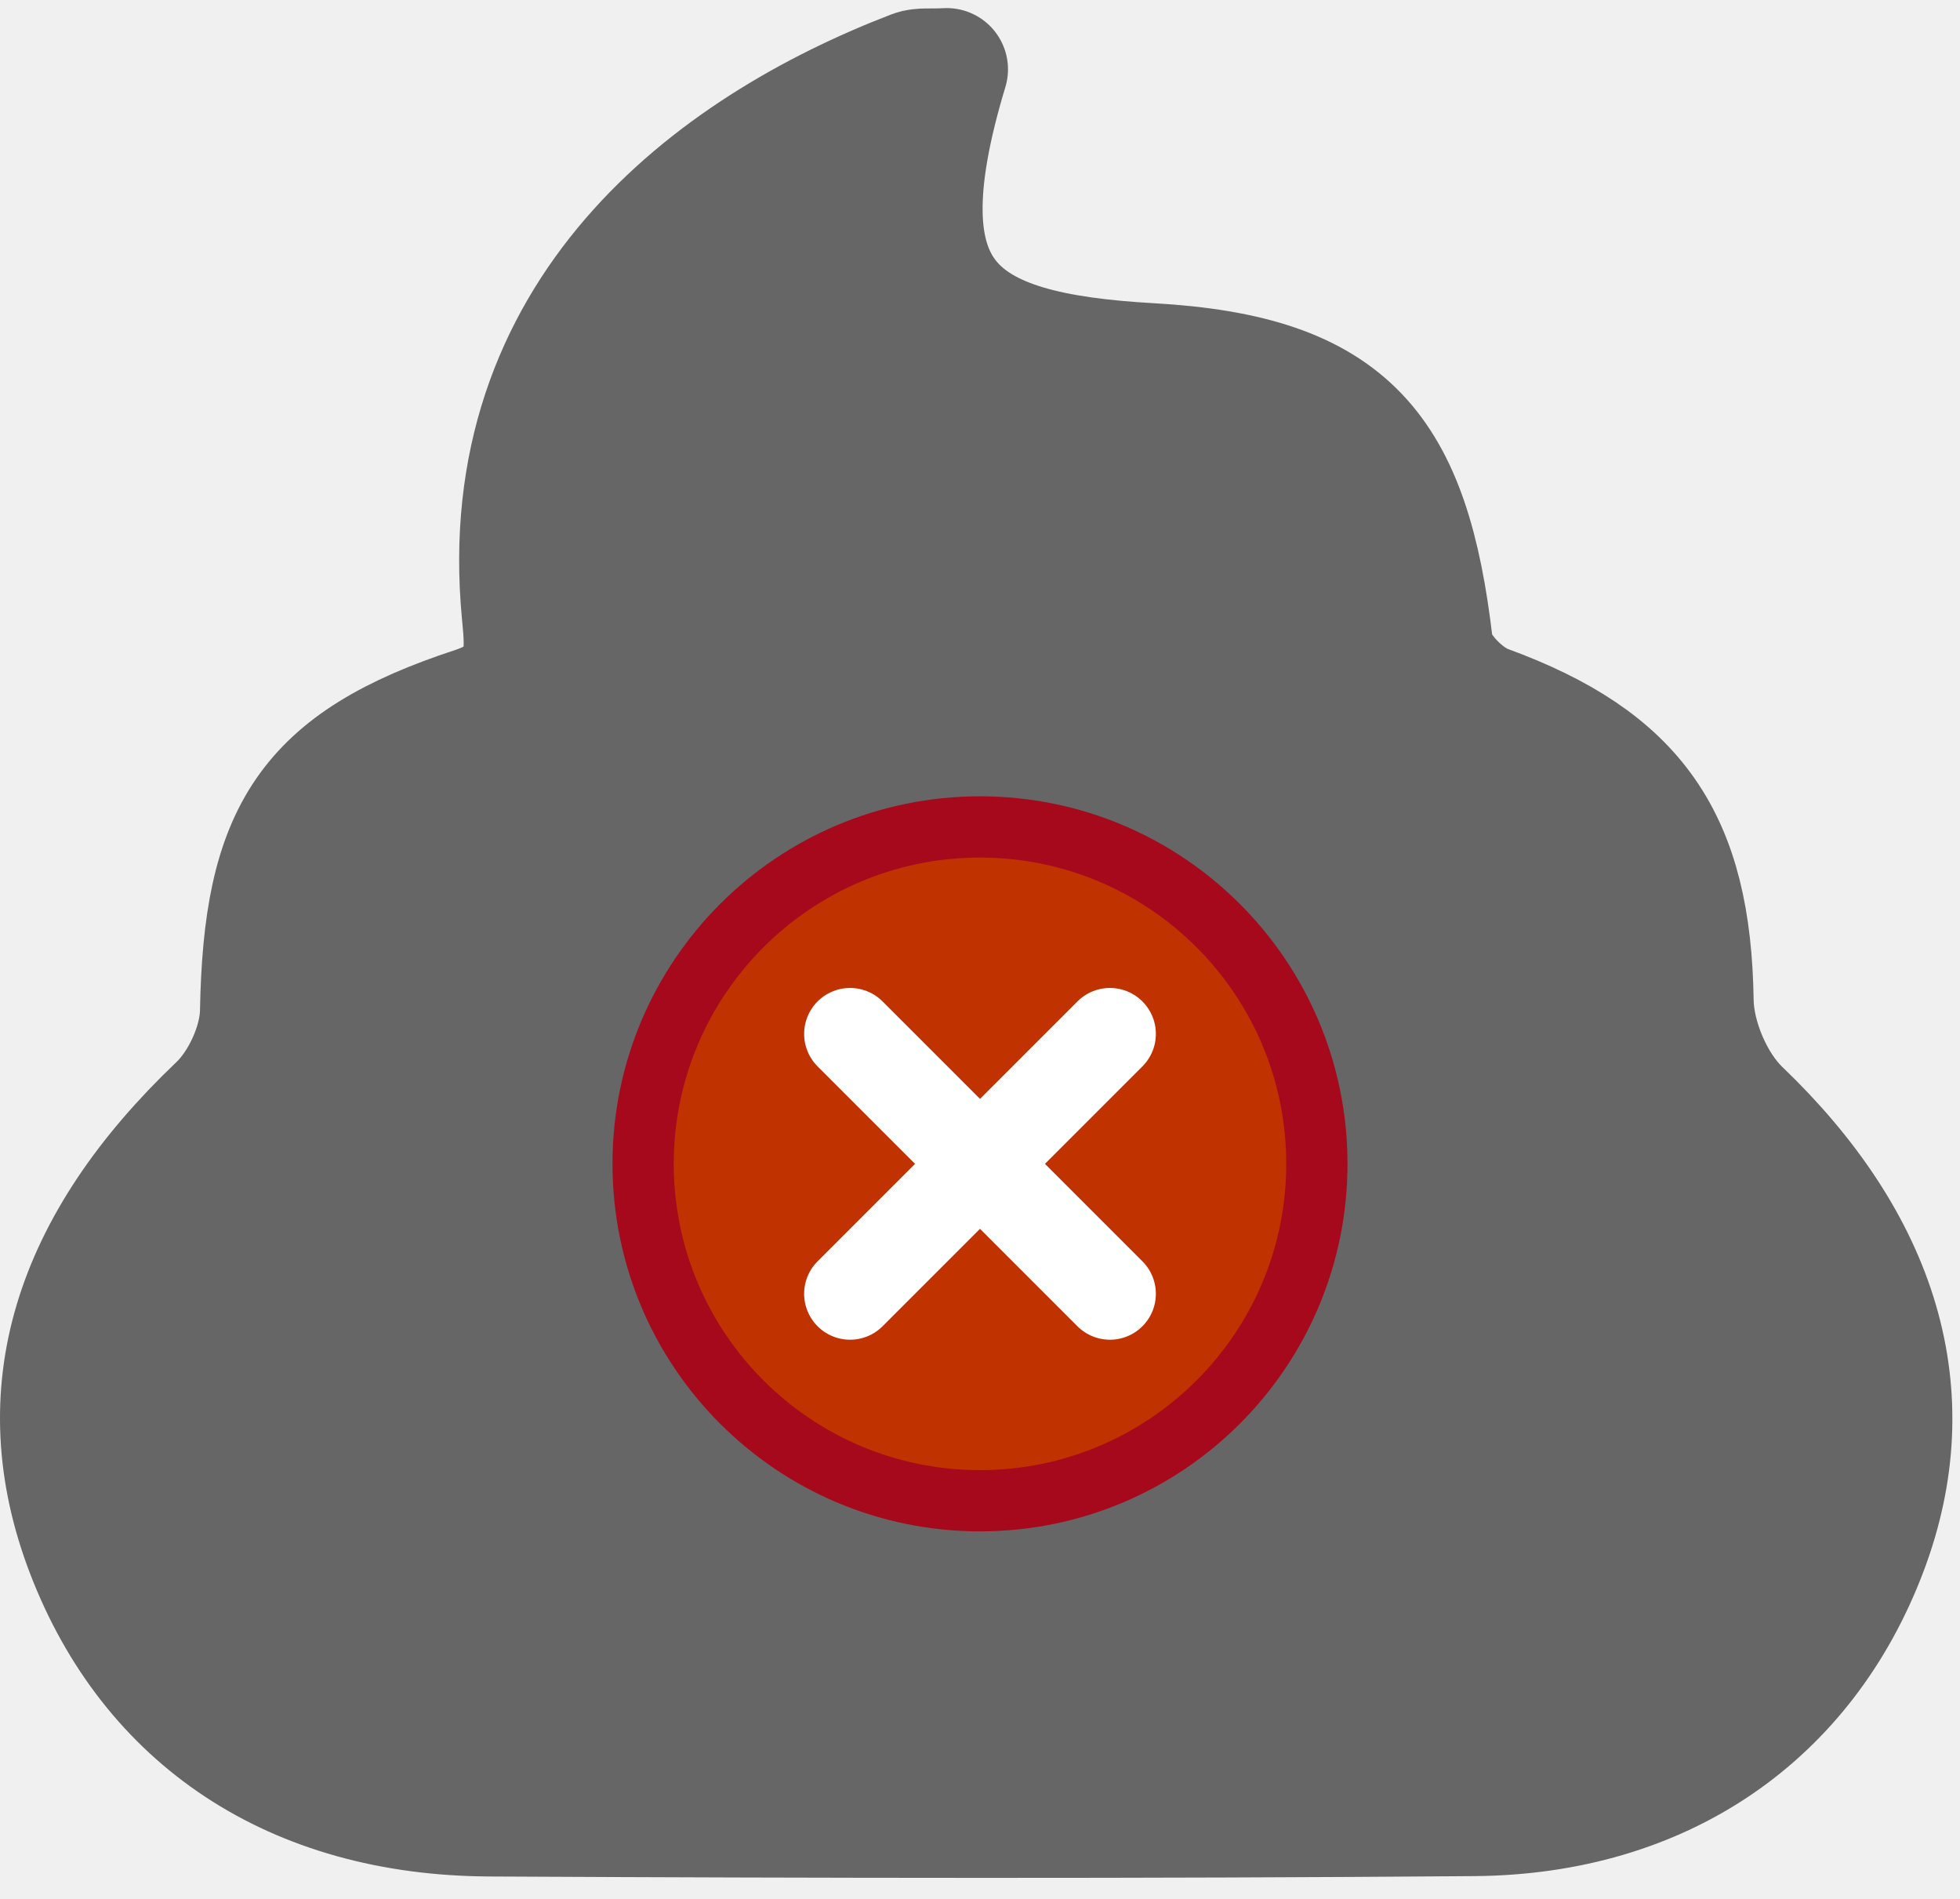
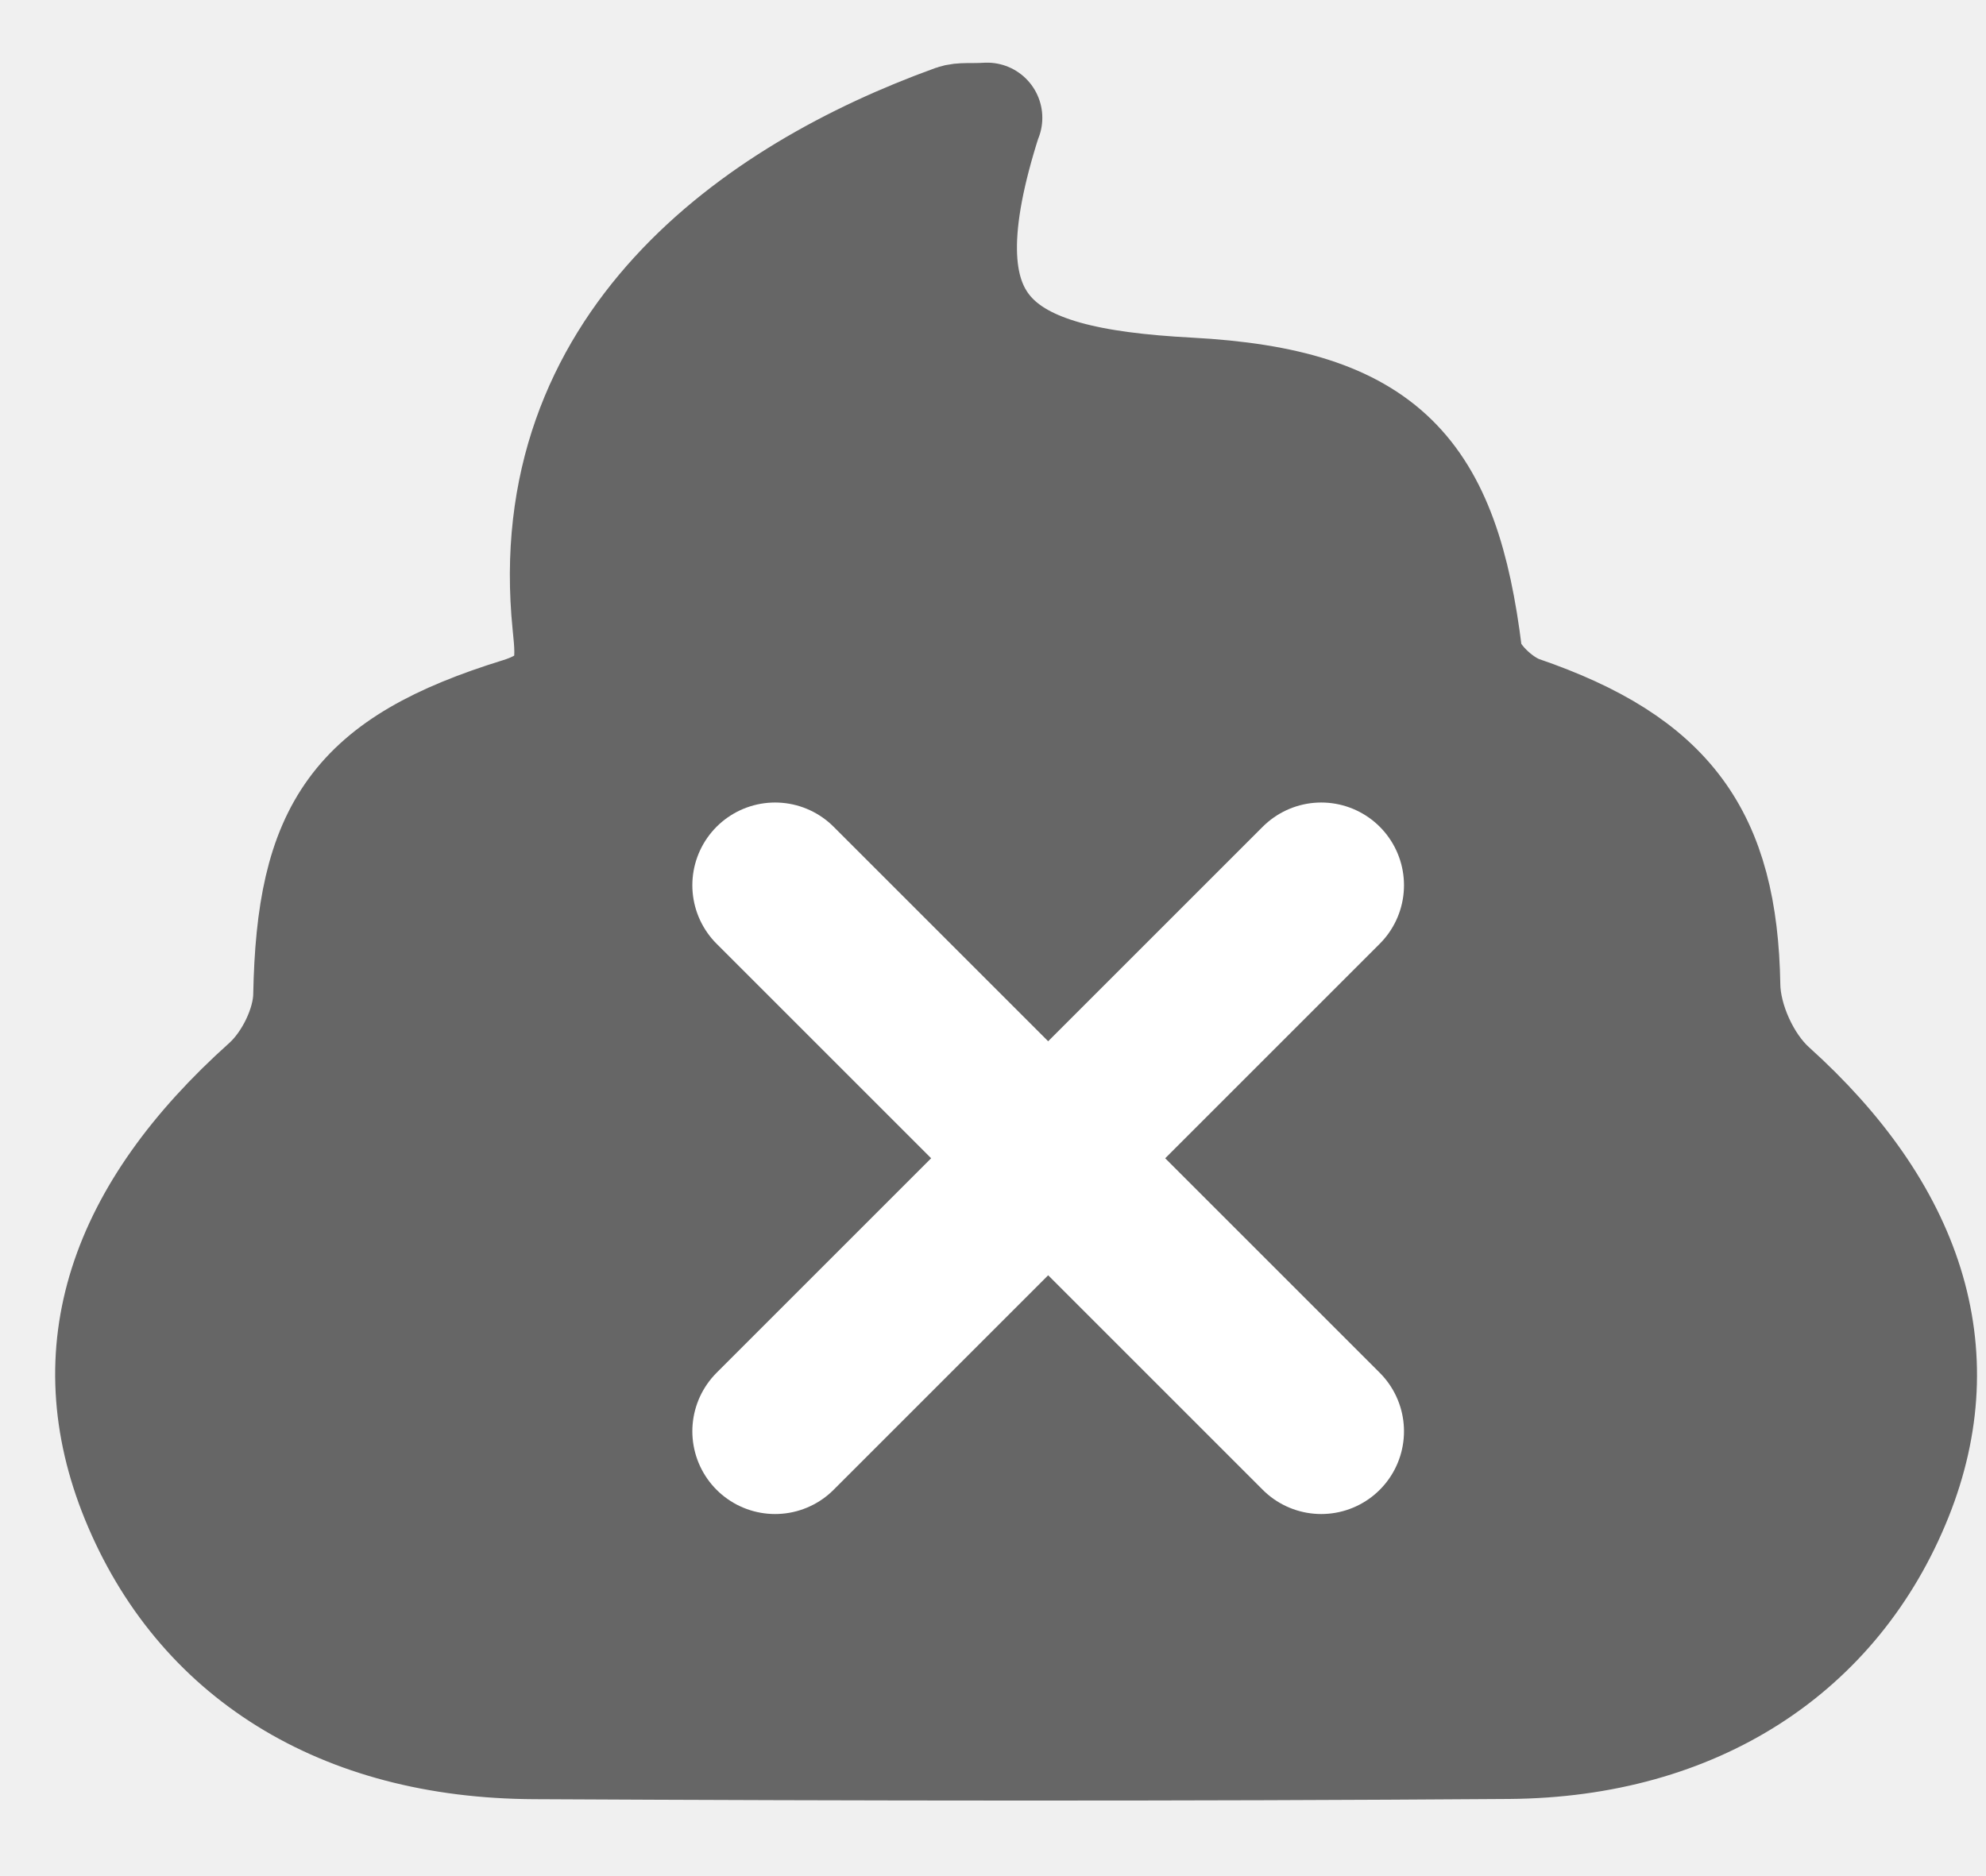
- <svg xmlns="http://www.w3.org/2000/svg" xmlns:xlink="http://www.w3.org/1999/xlink" width="32px" height="31px" viewBox="0 0 32 31" version="1.1">
+ <svg xmlns="http://www.w3.org/2000/svg" xmlns:xlink="http://www.w3.org/1999/xlink" width="18" height="17" viewBox="0 0 18 17">
  <defs>
-     <polygon id="path-1" points="3.12872172e-05 0.134 29.876 0.134 29.876 29 3.12872172e-05 29" />
+     <path id="a" d="M0 .07h16.419V15H0z" />
  </defs>
-   <g id="Page-1" stroke="none" stroke-width="1" fill="none" fill-rule="evenodd">
-     <g id="Desktop-HD" transform="translate(-173, -78)">
-       <g id="Group-5" transform="translate(174, 79)">
-         <g id="Group-7-Copy-2">
-           <g id="Group-3">
-             <mask id="mask-2" fill="white">
-               <use xlink:href="#path-1" />
-             </mask>
-             <g id="Clip-2" />
-             <path d="M14.457,0.134 C14.186,0.149 14.035,0.122 13.912,0.17 C10.614,1.452 7.071,4.155 7.538,9.119 C7.6,9.776 7.669,10.38 6.745,10.687 C4.025,11.591 3.317,12.756 3.265,15.699 C3.256,16.233 2.955,16.897 2.57,17.268 C0.186,19.565 -0.564,22.011 0.423,24.618 C1.47,27.381 3.793,28.96 6.991,28.977 C12.349,29.004 17.707,29.013 23.065,28.971 C26.151,28.946 28.454,27.313 29.47,24.589 C30.428,22.021 29.669,19.536 27.4,17.338 C26.962,16.913 26.64,16.141 26.631,15.524 C26.591,12.867 25.711,11.561 23.265,10.656 C22.887,10.516 22.418,10.026 22.376,9.653 C22.004,6.417 21.023,5.194 17.789,5.008 C14.573,4.825 13.313,3.961 14.457,0.134" id="Fill-1" fill="#BD9564" mask="url(#mask-2)" />
-           </g>
-           <g id="Group-6" fill="#666666" stroke="#666666" stroke-linecap="round" stroke-width="2">
-             <path d="M14.457,0.132 C13.313,3.914 14.573,4.767 17.789,4.949 C21.023,5.132 22.004,6.341 22.376,9.539 C22.418,9.907 22.887,10.392 23.265,10.53 C25.711,11.424 26.591,12.715 26.631,15.34 C26.64,15.95 26.962,16.712 27.4,17.133 C29.669,19.304 30.428,21.76 29.47,24.298 C28.454,26.989 26.151,28.603 23.065,28.628 C17.707,28.67 12.349,28.661 6.991,28.634 C3.793,28.617 1.47,27.057 0.423,24.327 C-0.564,21.75 0.186,19.333 2.57,17.063 C2.955,16.697 3.256,16.041 3.265,15.513 C3.317,12.605 4.025,11.454 6.745,10.561 C7.669,10.257 7.6,9.661 7.538,9.011 C7.071,4.106 10.614,1.435 13.912,0.168 C14.035,0.121 14.186,0.147 14.457,0.132" id="Fill-4" />
-           </g>
-         </g>
-         <circle id="Oval-Copy-2" stroke="#A6091C" fill="#C03200" cx="15" cy="18" r="5.5" />
-         <g id="Group-Copy" transform="translate(12, 15)" stroke="#FFFFFF" stroke-linecap="round" stroke-width="1.5">
-           <path d="M3,0 L3,6" id="Line" transform="translate(3, 3) rotate(-315) translate(-3, -3) " />
-           <path d="M6,3 L0,3" id="Line-Copy" transform="translate(3, 3) rotate(-315) translate(-3, -3) " />
-         </g>
-       </g>
+   <g fill="none" fill-rule="evenodd">
+     <g transform="translate(1 1)">
+       <mask id="b" fill="#fff">
+         <use xlink:href="#a" />
+       </mask>
+       <path fill="#BD9564" d="M7.945.07c-.149.007-.232-.007-.3.018C5.834.75 3.887 2.149 4.144 4.717c.034.34.071.652-.436.81-1.495.469-1.884 1.07-1.913 2.593-.005.276-.17.62-.382.812C.102 10.12-.31 11.385.232 12.733c.576 1.43 1.853 2.246 3.61 2.255 2.945.014 5.89.019 8.834-.003 1.696-.013 2.962-.858 3.52-2.266.526-1.329.11-2.614-1.138-3.751a1.43 1.43 0 0 1-.422-.938c-.023-1.375-.506-2.05-1.85-2.518-.208-.073-.466-.326-.489-.52-.204-1.673-.744-2.306-2.52-2.401-1.768-.096-2.46-.542-1.832-2.522" mask="url(#b)" />
+     </g>
+     <path fill="#666" stroke="#666" stroke-linecap="round" d="M8.945 1.068c-.629 1.956.064 2.398 1.831 2.492 1.777.095 2.317.72 2.521 2.374.023.19.28.441.489.513 1.344.462 1.827 1.13 1.85 2.487.005.316.181.71.422.928 1.247 1.123 1.664 2.393 1.138 3.706-.558 1.392-1.824 2.227-3.52 2.24-2.945.021-5.89.017-8.834.002-1.757-.008-3.034-.815-3.61-2.227C.69 12.25 1.103 11 2.413 9.826c.212-.19.377-.53.382-.802.029-1.504.418-2.1 1.913-2.562.507-.157.47-.465.436-.801-.257-2.537 1.69-3.919 3.503-4.574.067-.024.15-.01.3-.019" />
+     <g stroke="#FFF" stroke-linecap="round" stroke-width="1.5">
+       <path d="M11.975 8.025l-4.95 4.95M11.975 12.975l-4.95-4.95" />
    </g>
  </g>
</svg>
